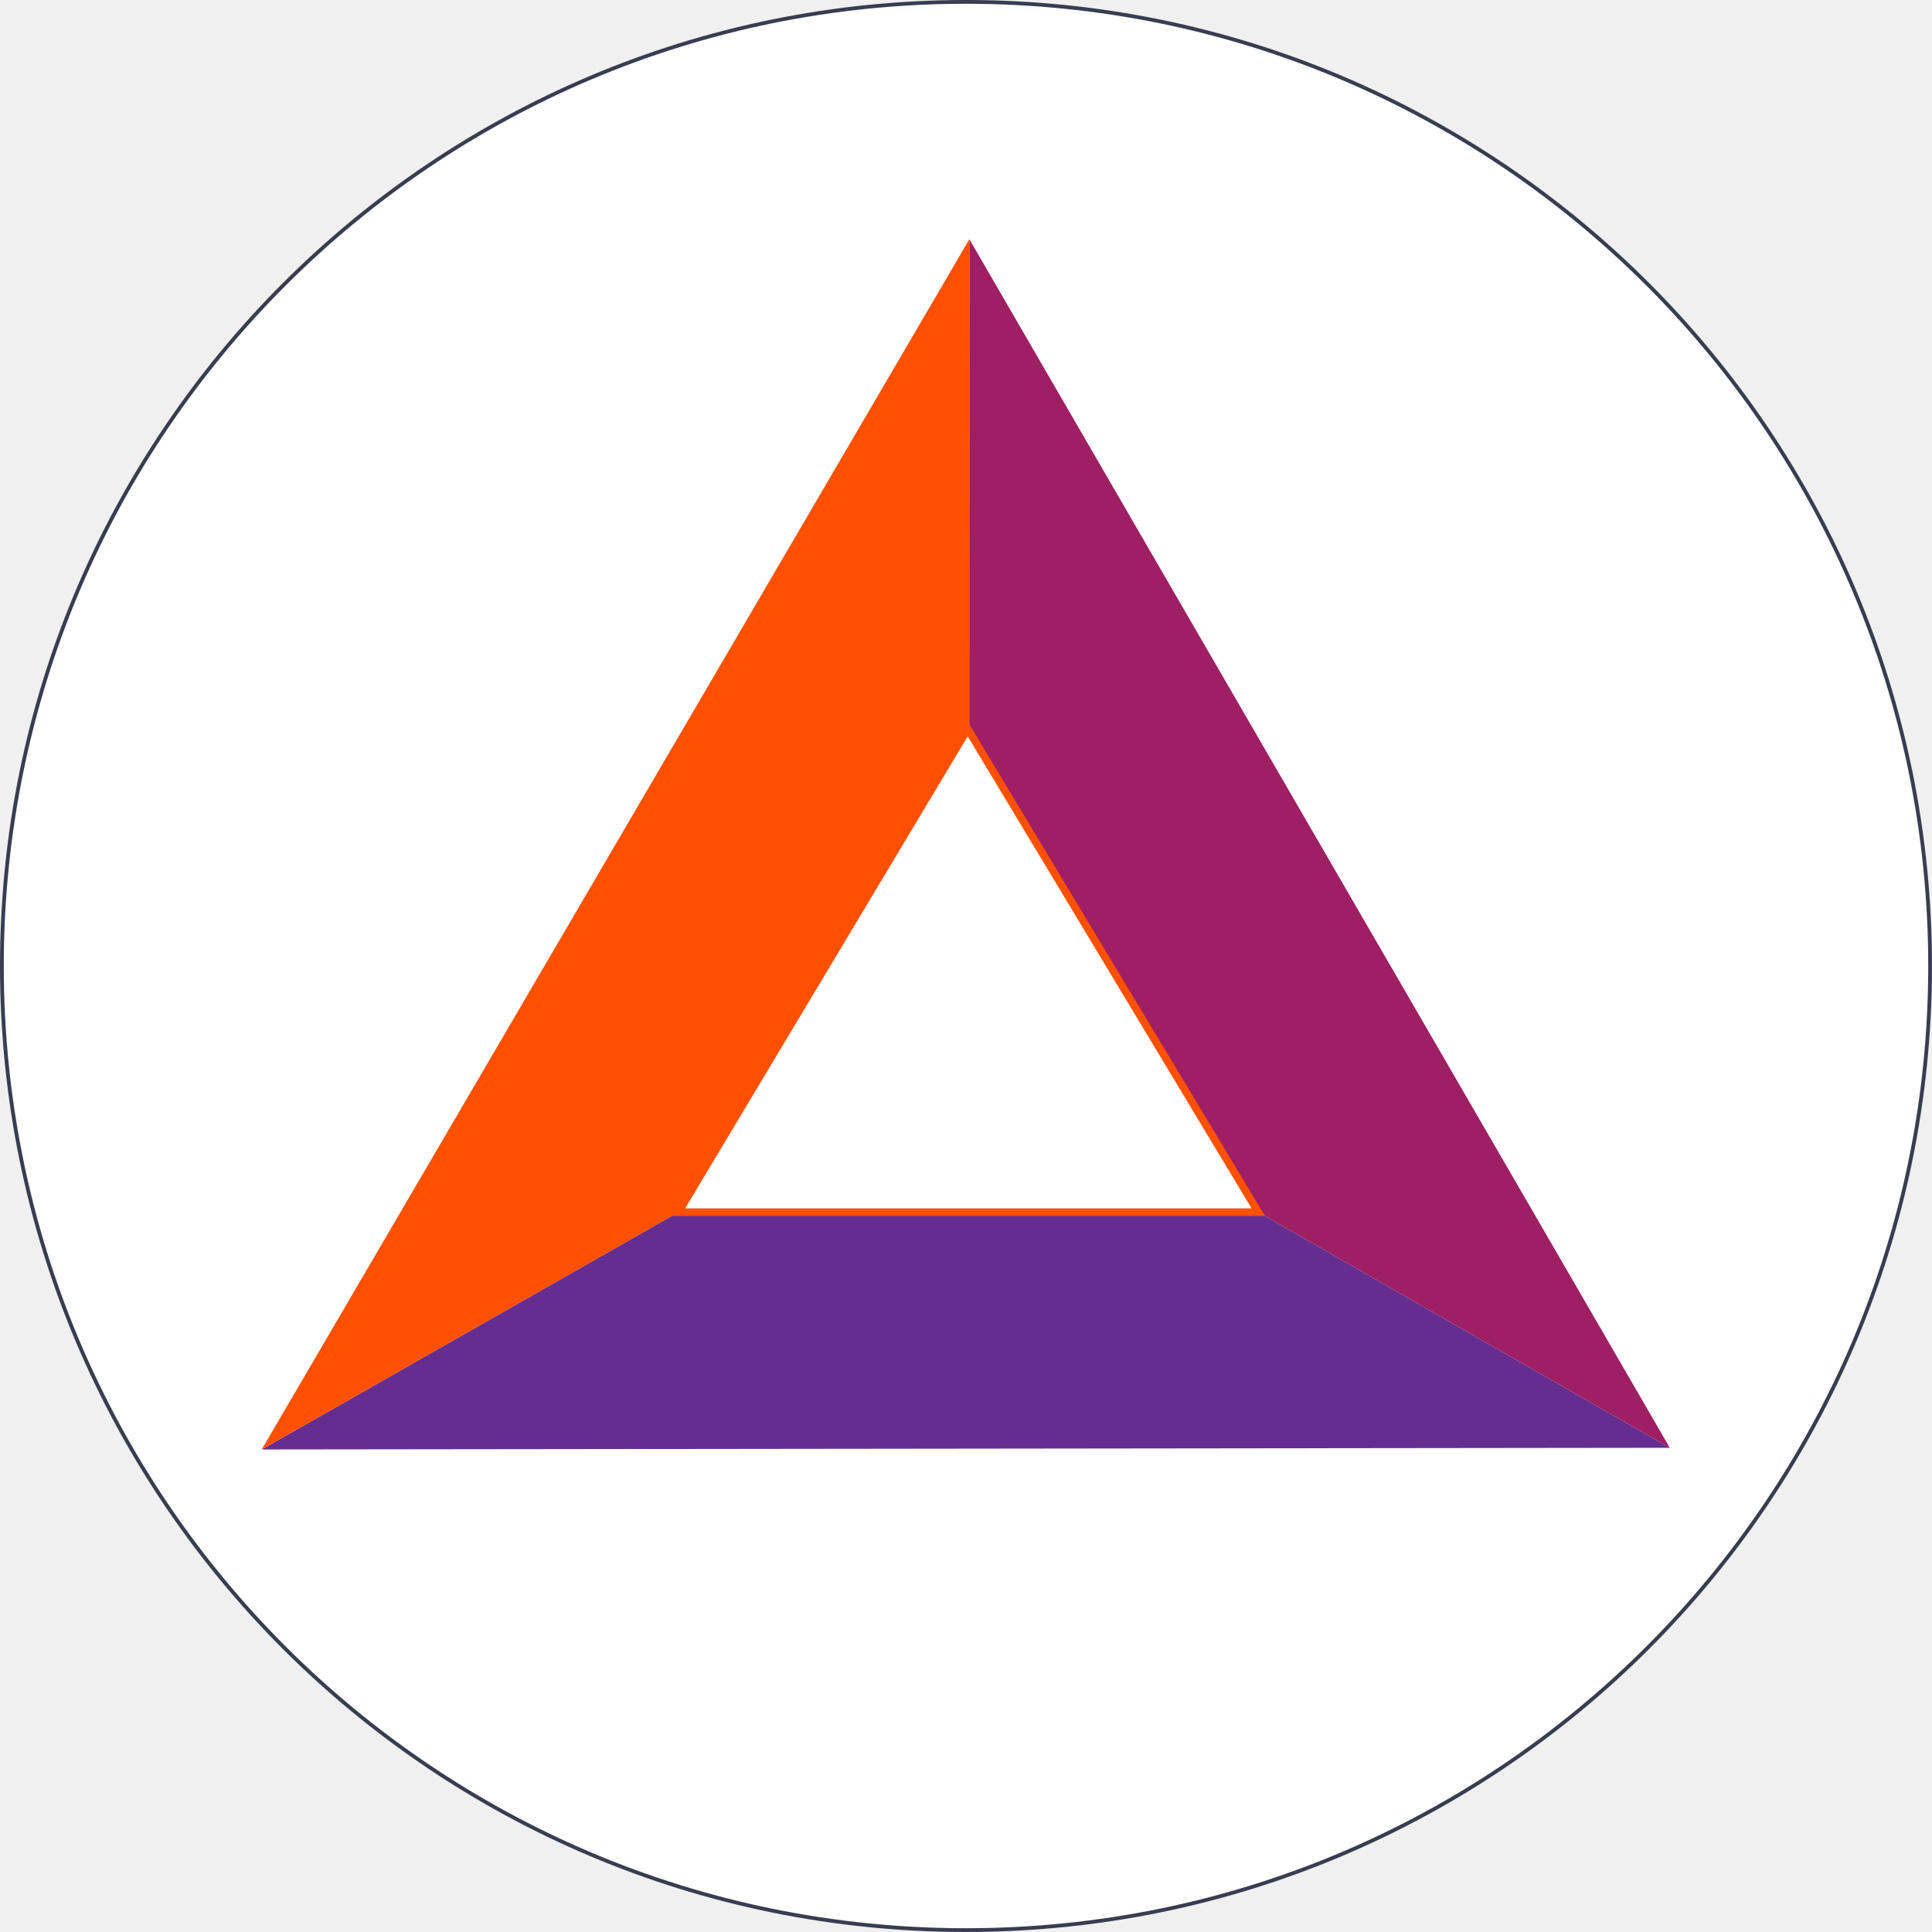
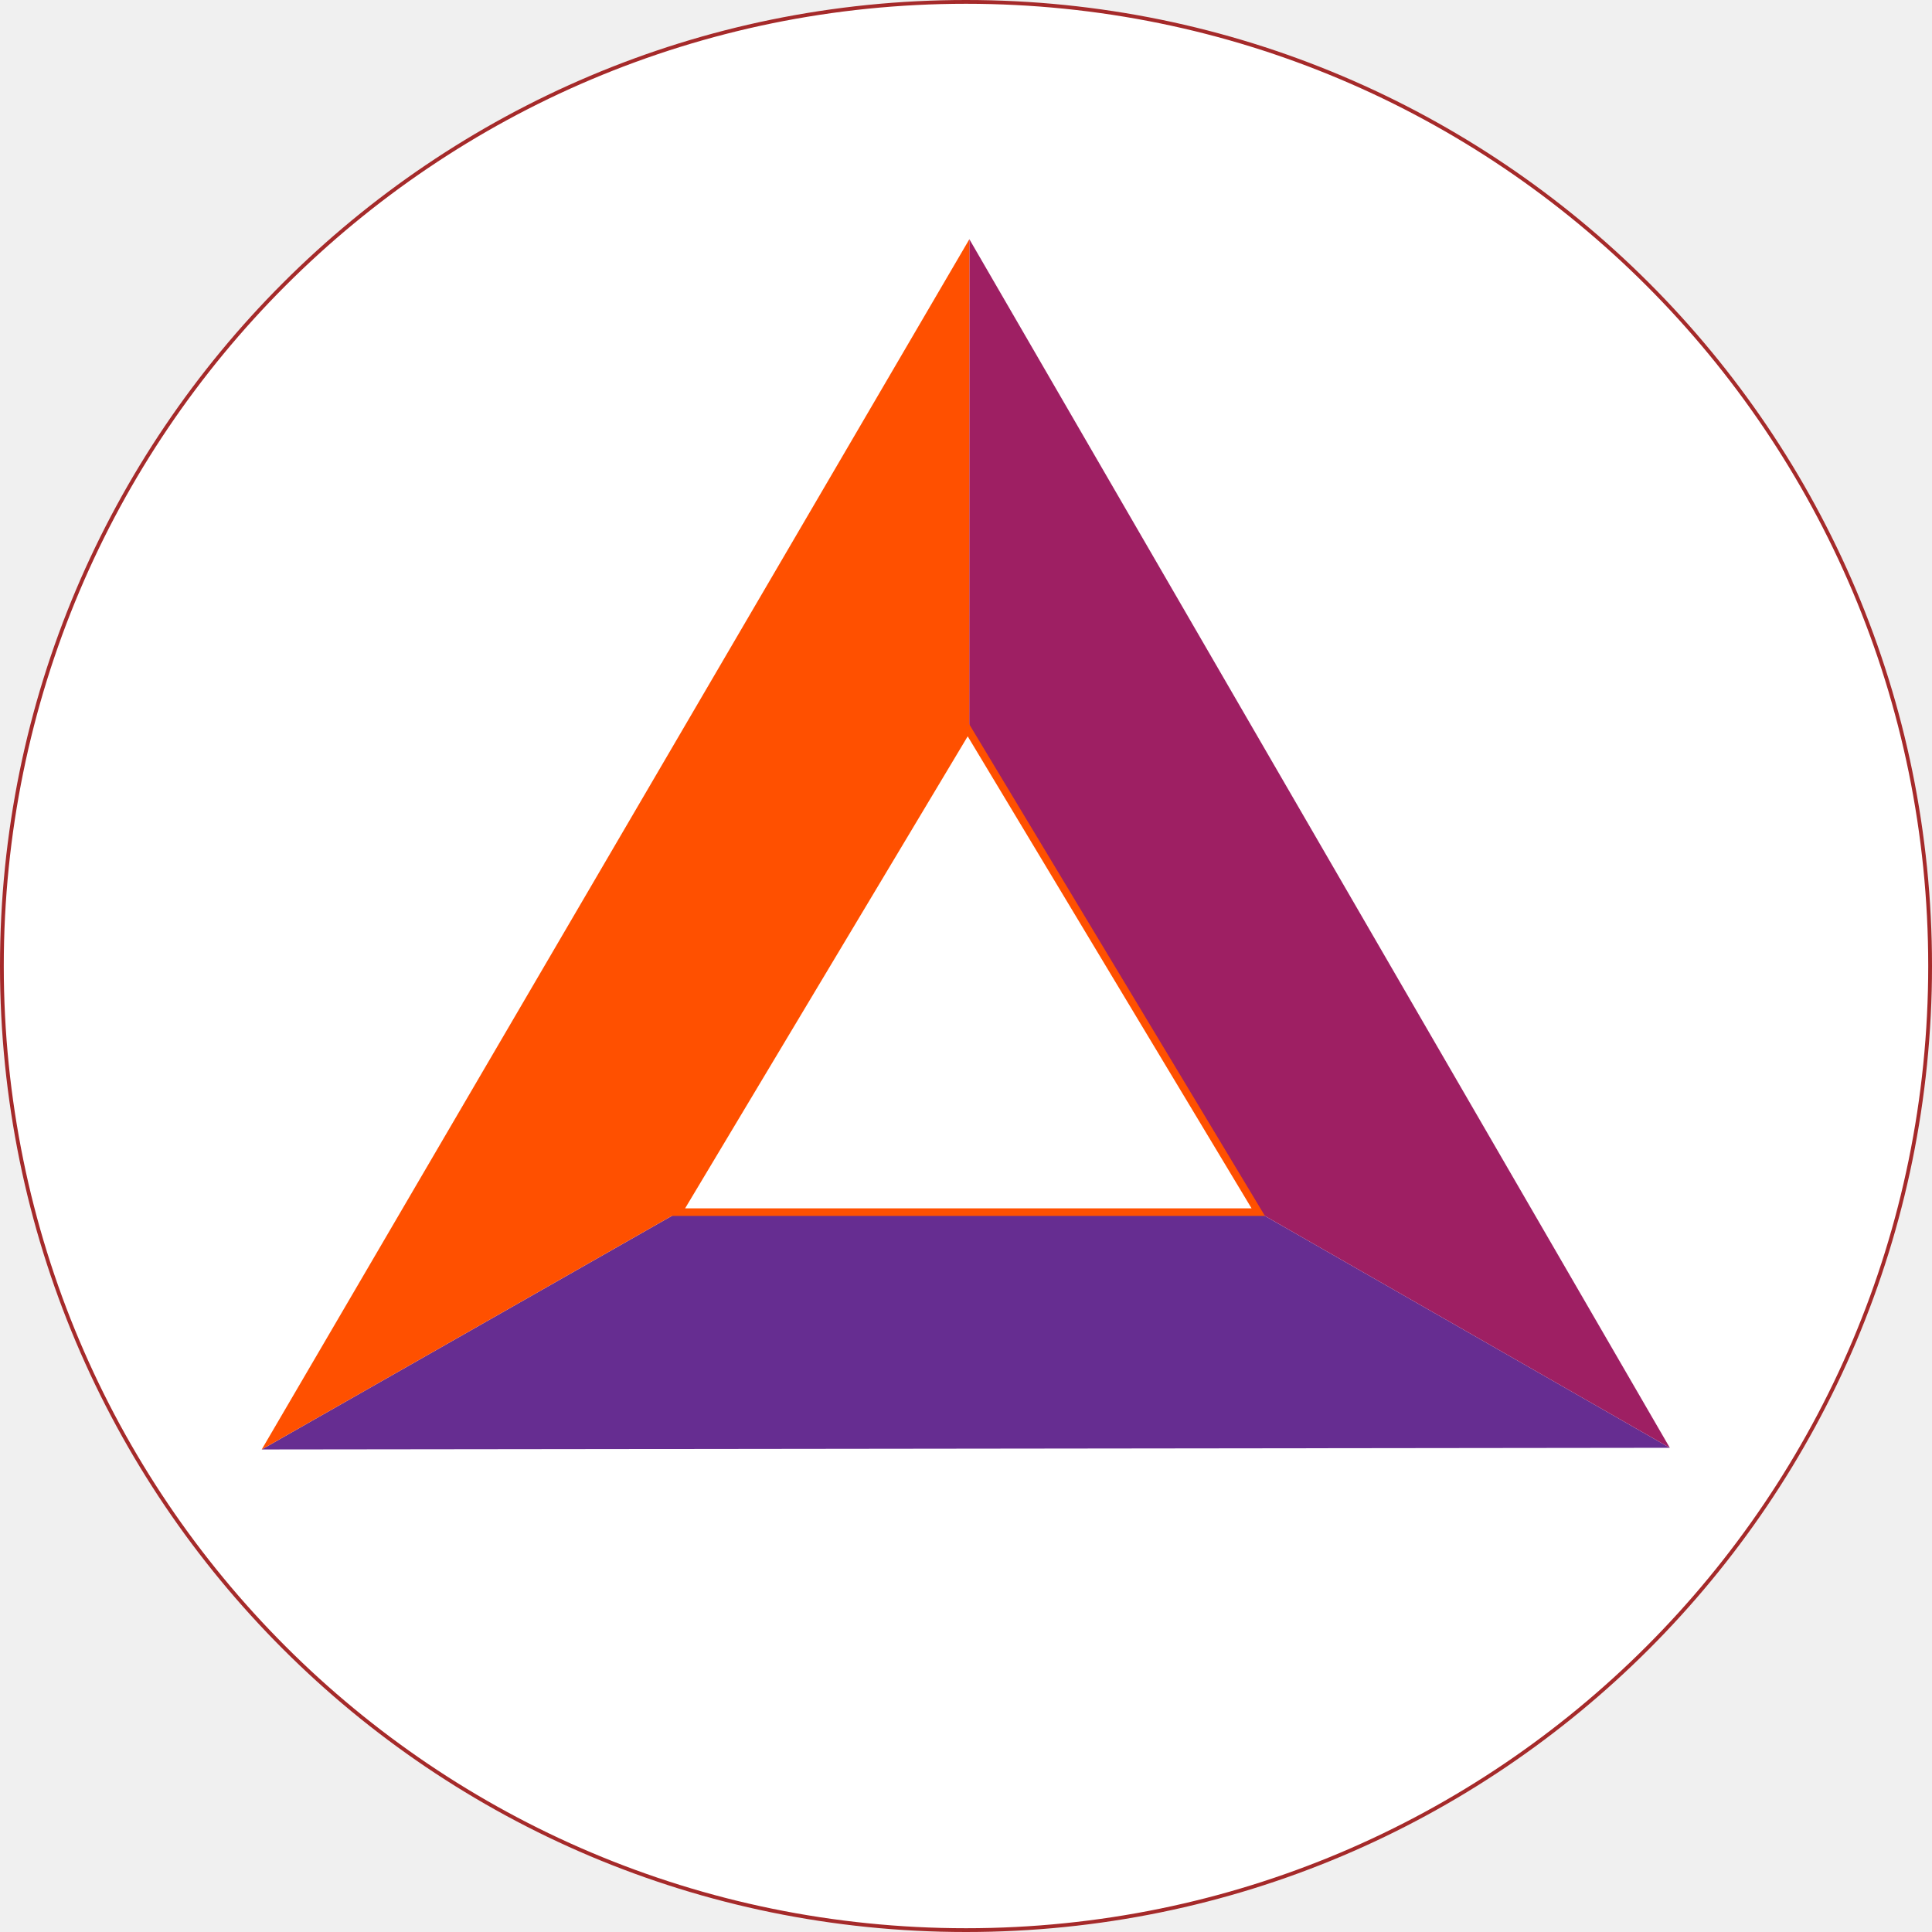
<svg xmlns="http://www.w3.org/2000/svg" width="256" height="256" viewBox="0 0 256 256" fill="none">
-   <path d="M255.75 128c0 70.554-57.196 127.75-127.75 127.75S.25 198.554.25 128 57.446.25 128 .25 255.75 57.446 255.75 128Z" fill="#fff" stroke="#383D51" stroke-width=".5" />
+   <path d="M255.75 128c0 70.554-57.196 127.75-127.75 127.75S.25 198.554.25 128 57.446.25 128 .25 255.75 57.446 255.75 128Z" fill="#fff" stroke="#A52A2A" stroke-width=".5" />
  <path d="m221.259 191.841-92.843-53.162-93.737 53.382 186.58-.22Z" fill="#662D91" />
  <path d="m128.446 31.696-.03 106.983 92.843 53.162-92.813-160.145Z" fill="#9E1F63" />
  <path d="m34.68 192.061 93.736-53.382.03-106.983-93.767 160.365Z" fill="#FF5000" />
  <path d="m128.225 96.595-38.328 64.02h76.828l-38.5-64.02Z" fill="#fff" stroke="#FF5000" stroke-miterlimit="10" />
</svg>
